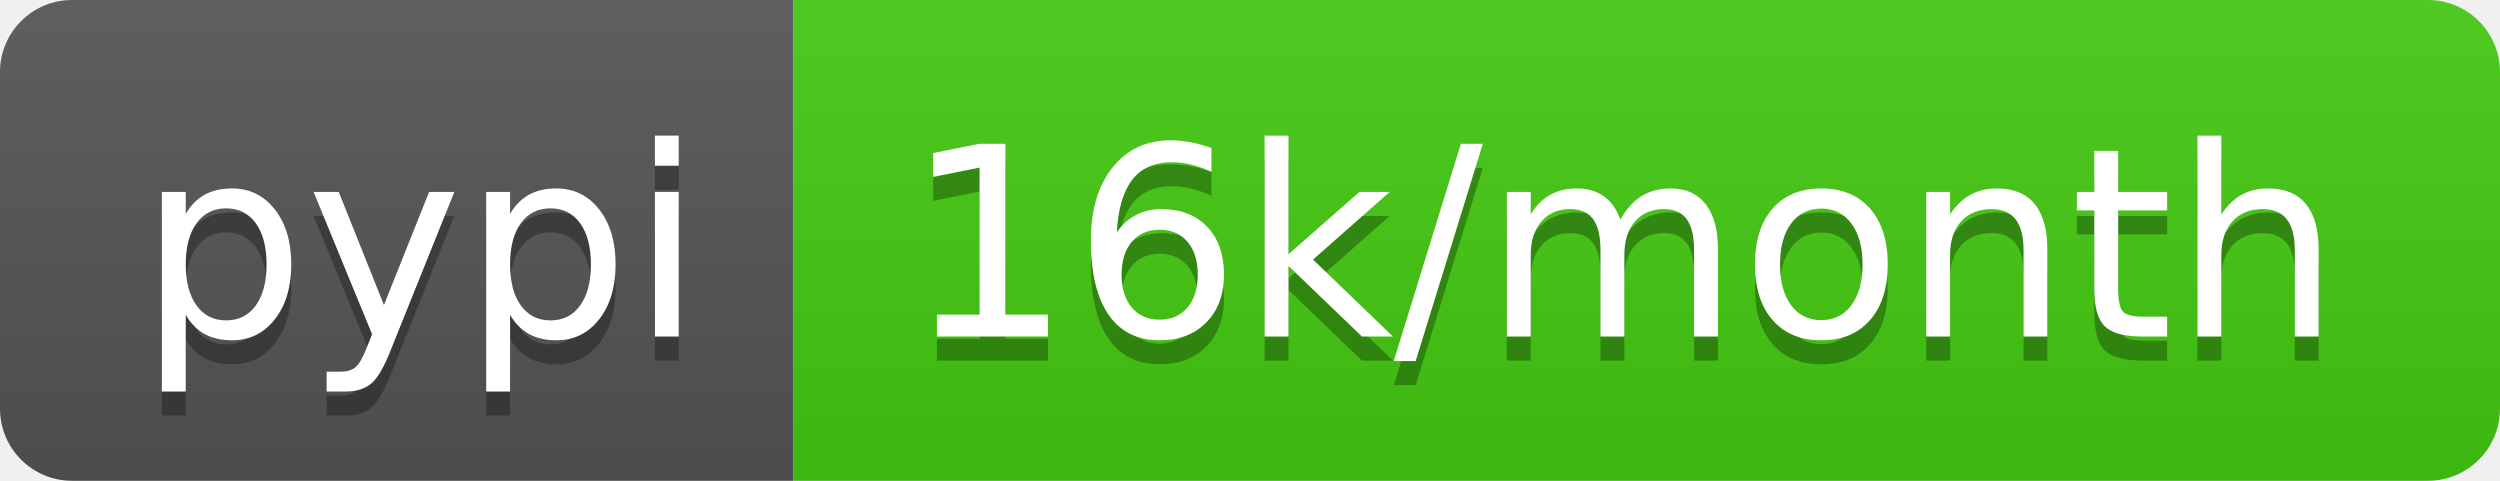
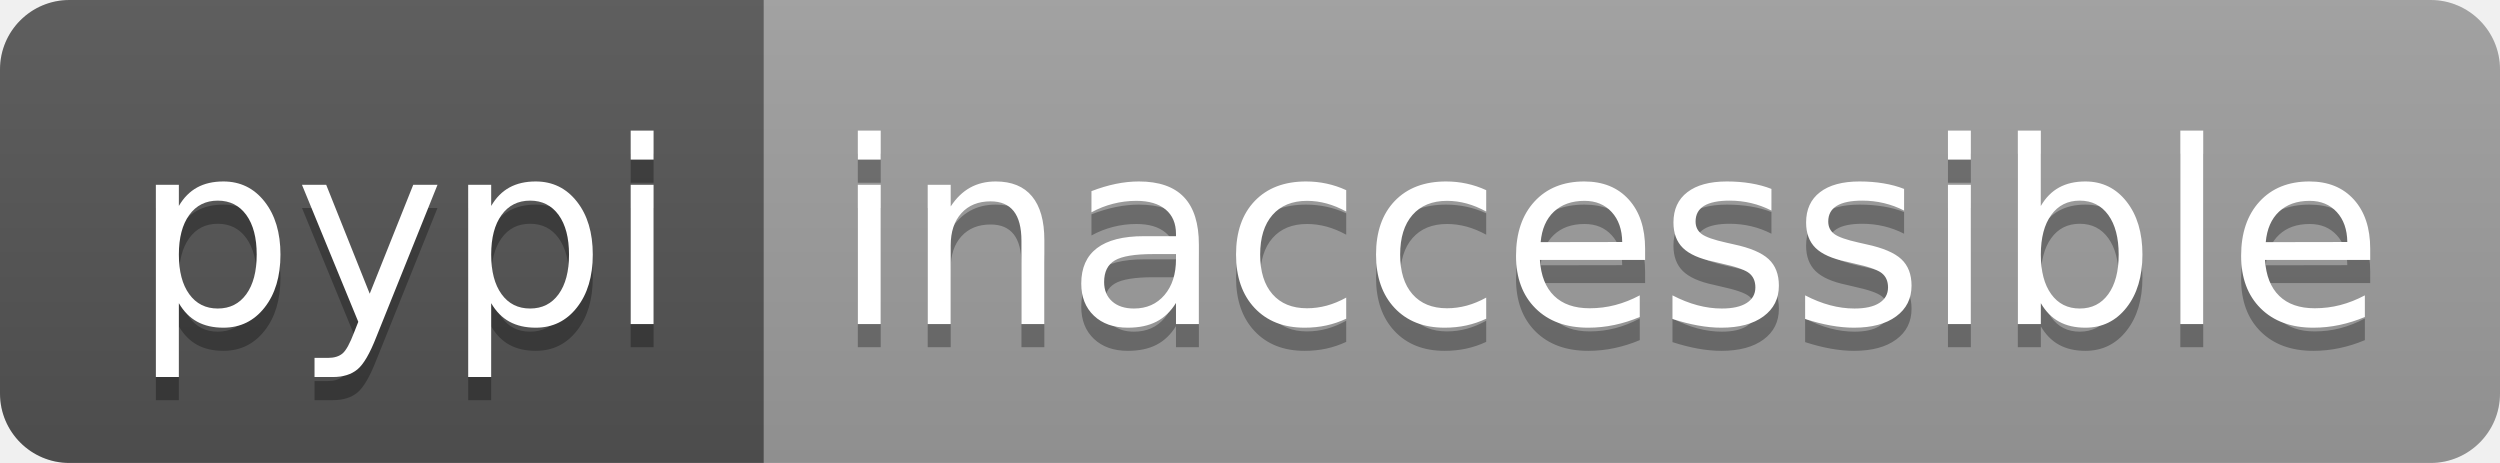
- <svg xmlns="http://www.w3.org/2000/svg" width="104" height="20">
+ <svg xmlns="http://www.w3.org/2000/svg" width="108" height="20">
  <linearGradient id="b" x2="0" y2="100%">
    <stop offset="0" stop-color="#bbb" stop-opacity=".1" />
    <stop offset="1" stop-opacity=".1" />
  </linearGradient>
  <clipPath id="a">
-     <rect width="104" height="20" rx="3" fill="#fff" />
+     <rect width="108" height="20" rx="3" fill="#fff" />
  </clipPath>
  <g clip-path="url(#a)">
    <path fill="#555" d="M0 0h33v20H0z" />
-     <path fill="#4c1" d="M33 0h71v20H33z" />
-     <path fill="url(#b)" d="M0 0h104v20H0z" />
+     <path fill="#9f9f9f" d="M33 0h75v20H33z" />
+     <path fill="url(#b)" d="M0 0h108v20H0z" />
  </g>
  <g fill="#fff" text-anchor="middle" font-family="DejaVu Sans,Verdana,Geneva,sans-serif" font-size="110">
    <text x="175" y="150" fill="#010101" fill-opacity=".3" transform="scale(.1)" textLength="230">pypi</text>
    <text x="175" y="140" transform="scale(.1)" textLength="230">pypi</text>
-     <text x="675" y="150" fill="#010101" fill-opacity=".3" transform="scale(.1)" textLength="610">16k/month</text>
-     <text x="675" y="140" transform="scale(.1)" textLength="610">16k/month</text>
+     <text x="695" y="150" fill="#010101" fill-opacity=".3" transform="scale(.1)" textLength="650">inaccessible</text>
+     <text x="695" y="140" transform="scale(.1)" textLength="650">inaccessible</text>
  </g>
</svg>
